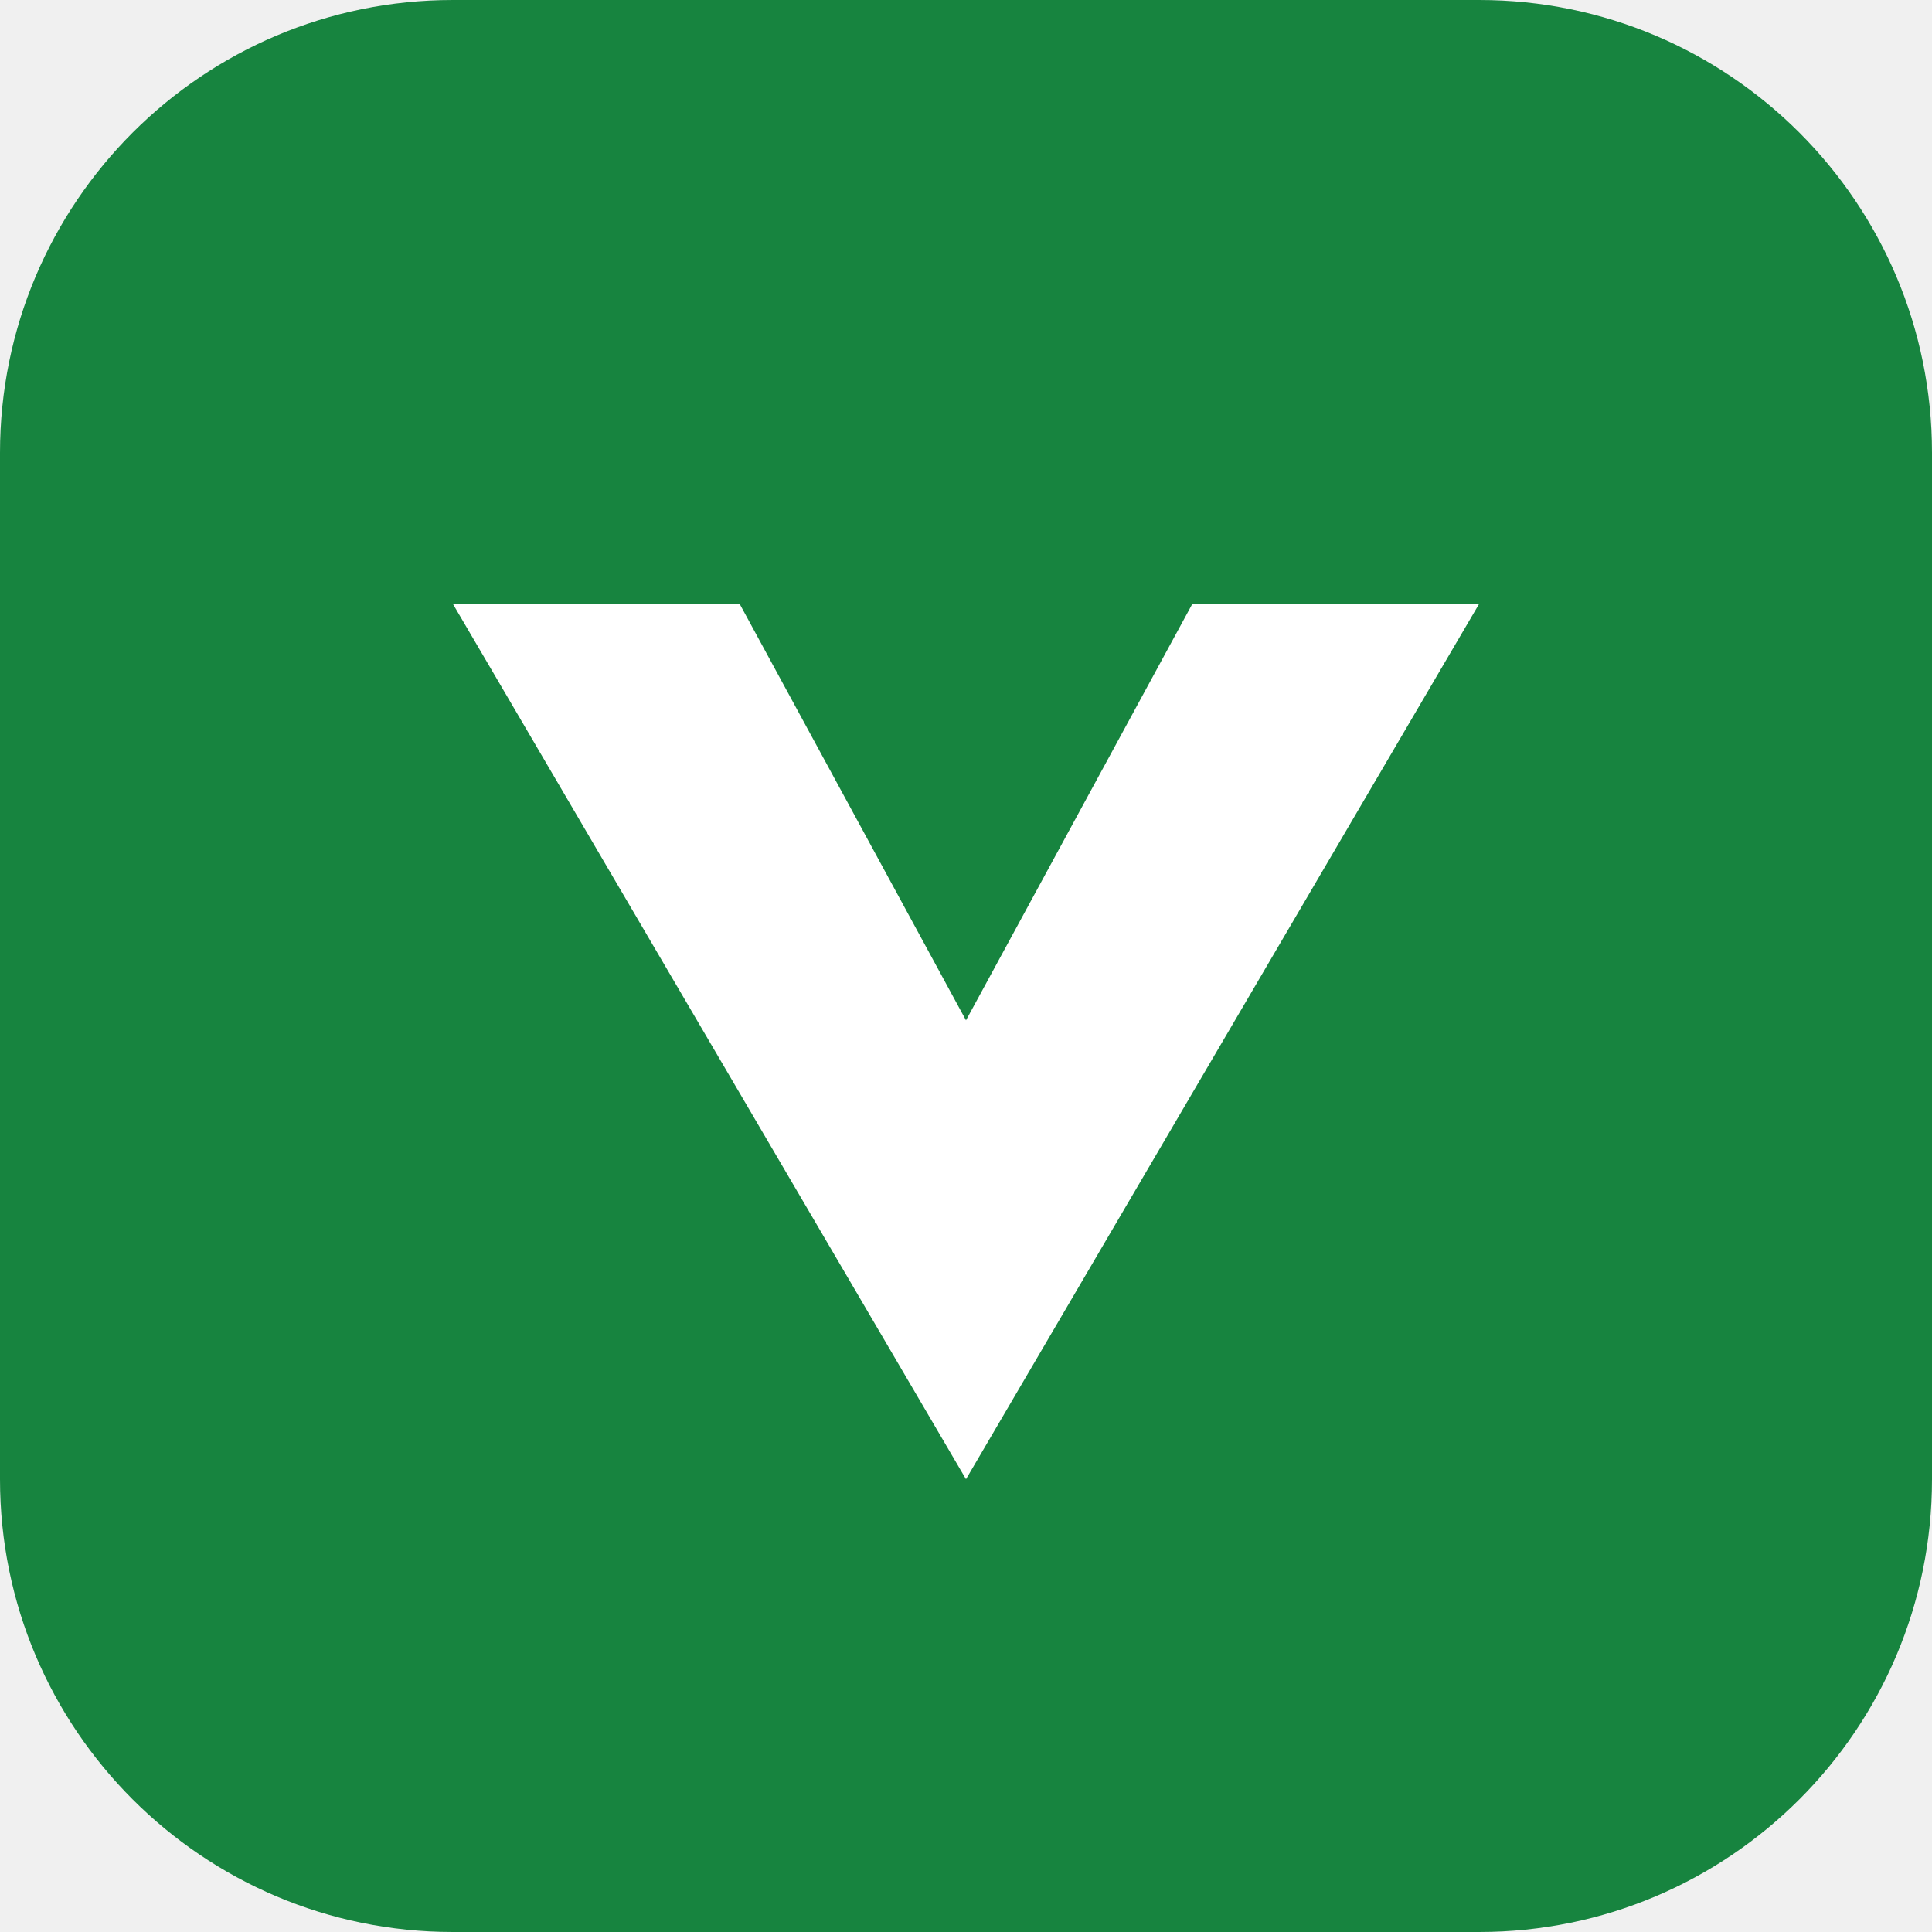
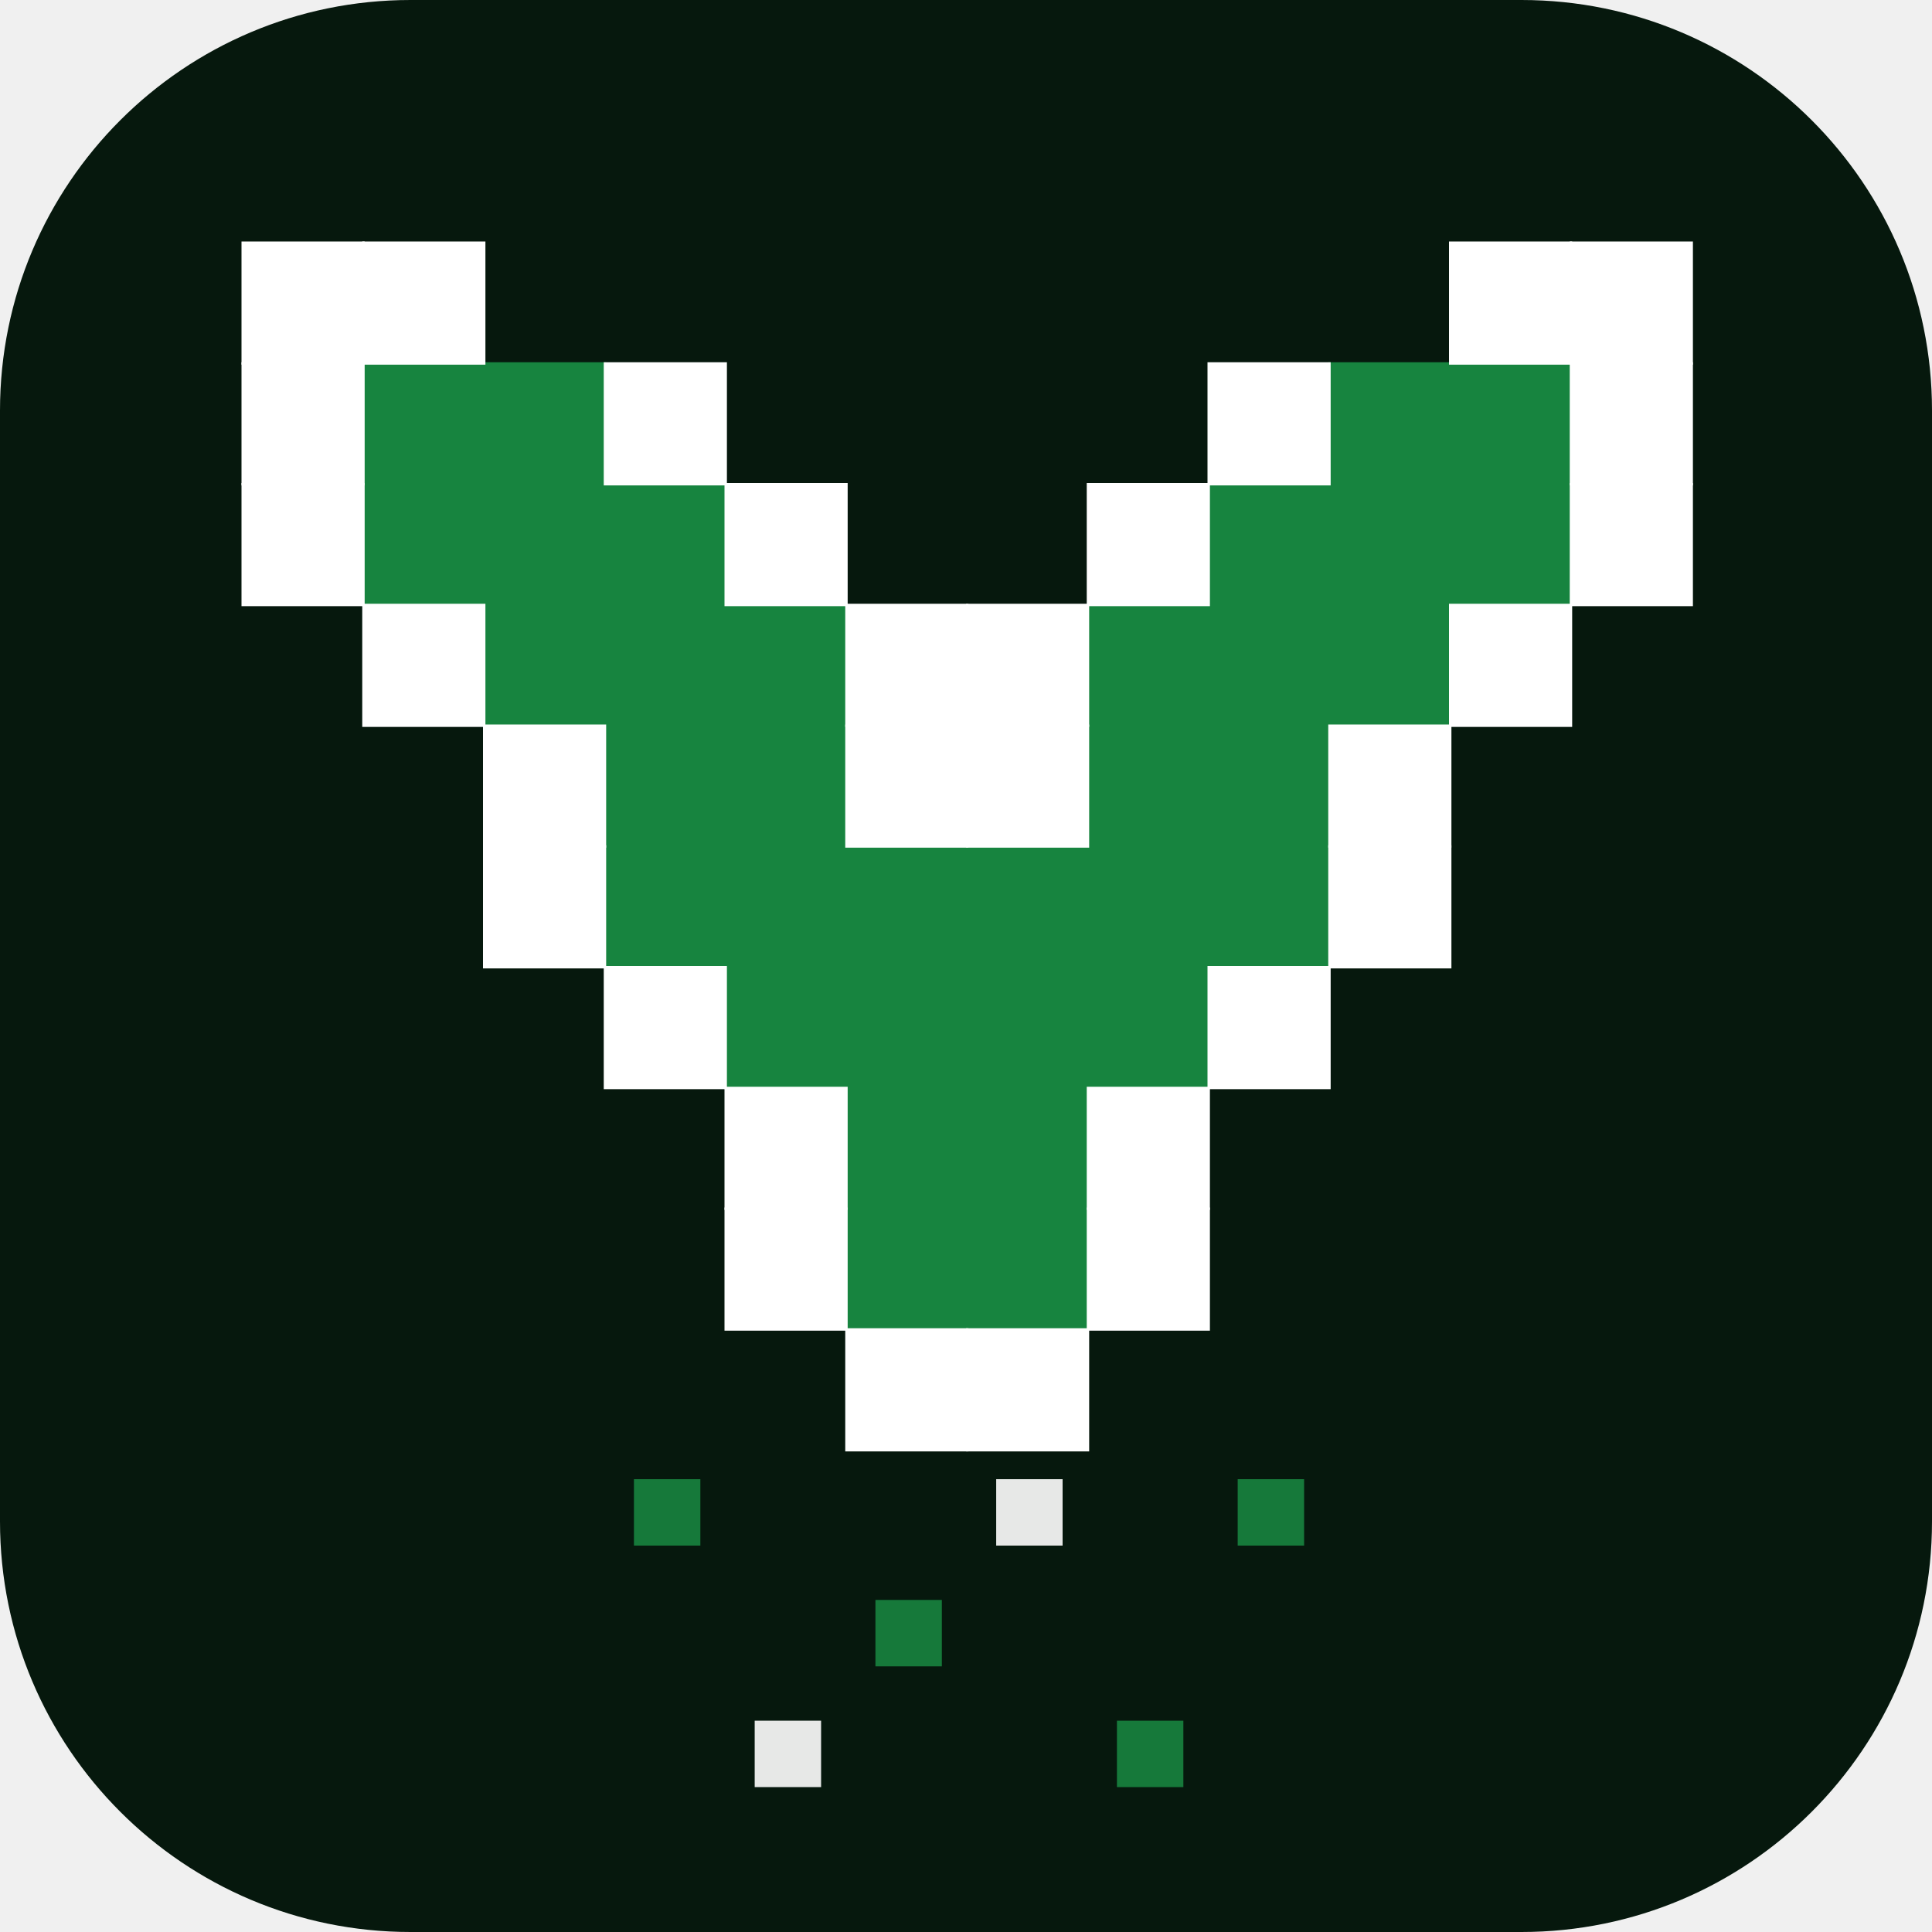
- <svg xmlns="http://www.w3.org/2000/svg" viewBox="0 0 64 64">
-   <rect width="64" height="64" rx="15" fill="#17843f" />
-   <path d="M15 20 L32 49 L49 20 H39.5 L32 33.8 L24.5 20 Z" fill="#ffffff" />
+ <svg xmlns="http://www.w3.org/2000/svg" viewBox="0 0 16 16">
+   <rect width="16" height="16" rx="3.4" fill="#06180d" />
+   <g>
+     <rect x="3" y="3" width="1.02" height="1.02" fill="#17843f" />
+     <rect x="4" y="3" width="1.02" height="1.02" fill="#17843f" />
+     <rect x="11" y="3" width="1.02" height="1.02" fill="#17843f" />
+     <rect x="12" y="3" width="1.02" height="1.02" fill="#17843f" />
+     <rect x="3" y="4" width="1.02" height="1.02" fill="#17843f" />
+     <rect x="4" y="4" width="1.02" height="1.02" fill="#17843f" />
+     <rect x="5" y="4" width="1.02" height="1.02" fill="#17843f" />
+     <rect x="10" y="4" width="1.02" height="1.02" fill="#17843f" />
+     <rect x="11" y="4" width="1.02" height="1.02" fill="#17843f" />
+     <rect x="12" y="4" width="1.02" height="1.02" fill="#17843f" />
+     <rect x="4" y="5" width="1.02" height="1.02" fill="#17843f" />
+     <rect x="5" y="5" width="1.02" height="1.02" fill="#17843f" />
+     <rect x="6" y="5" width="1.02" height="1.02" fill="#17843f" />
+     <rect x="9" y="5" width="1.02" height="1.02" fill="#17843f" />
+     <rect x="10" y="5" width="1.02" height="1.02" fill="#17843f" />
+     <rect x="11" y="5" width="1.02" height="1.02" fill="#17843f" />
+     <rect x="5" y="6" width="1.02" height="1.02" fill="#17843f" />
+     <rect x="6" y="6" width="1.02" height="1.02" fill="#17843f" />
+     <rect x="9" y="6" width="1.02" height="1.02" fill="#17843f" />
+     <rect x="10" y="6" width="1.02" height="1.02" fill="#17843f" />
+     <rect x="5" y="7" width="1.02" height="1.02" fill="#17843f" />
+     <rect x="6" y="7" width="1.02" height="1.02" fill="#17843f" />
+     <rect x="7" y="7" width="1.02" height="1.02" fill="#17843f" />
+     <rect x="8" y="7" width="1.02" height="1.02" fill="#17843f" />
+     <rect x="9" y="7" width="1.02" height="1.02" fill="#17843f" />
+     <rect x="10" y="7" width="1.02" height="1.02" fill="#17843f" />
+     <rect x="6" y="8" width="1.02" height="1.02" fill="#17843f" />
+     <rect x="7" y="8" width="1.02" height="1.02" fill="#17843f" />
+     <rect x="8" y="8" width="1.02" height="1.02" fill="#17843f" />
+     <rect x="9" y="8" width="1.02" height="1.02" fill="#17843f" />
+     <rect x="7" y="9" width="1.02" height="1.02" fill="#17843f" />
+     <rect x="8" y="9" width="1.02" height="1.02" fill="#17843f" />
+     <rect x="7" y="10" width="1.02" height="1.02" fill="#17843f" />
+     <rect x="8" y="10" width="1.02" height="1.02" fill="#17843f" />
+   </g>
+   <g fill="#ffffff">
+     <rect x="2" y="2" width="1.02" height="1.02" />
+     <rect x="3" y="2" width="1.02" height="1.02" />
+     <rect x="12" y="2" width="1.02" height="1.02" />
+     <rect x="13" y="2" width="1.02" height="1.02" />
+     <rect x="2" y="3" width="1.02" height="1.02" />
+     <rect x="13" y="3" width="1.02" height="1.02" />
+     <rect x="5" y="3" width="1.02" height="1.02" />
+     <rect x="10" y="3" width="1.02" height="1.02" />
+     <rect x="2" y="4" width="1.02" height="1.02" />
+     <rect x="13" y="4" width="1.02" height="1.02" />
+     <rect x="6" y="4" width="1.02" height="1.02" />
+     <rect x="9" y="4" width="1.02" height="1.02" />
+     <rect x="3" y="5" width="1.02" height="1.02" />
+     <rect x="12" y="5" width="1.02" height="1.02" />
+     <rect x="7" y="5" width="1.02" height="1.02" />
+     <rect x="8" y="5" width="1.02" height="1.02" />
+     <rect x="4" y="6" width="1.02" height="1.02" />
+     <rect x="11" y="6" width="1.02" height="1.02" />
+     <rect x="7" y="6" width="1.02" height="1.02" />
+     <rect x="8" y="6" width="1.02" height="1.02" />
+     <rect x="4" y="7" width="1.02" height="1.02" />
+     <rect x="11" y="7" width="1.02" height="1.02" />
+     <rect x="5" y="8" width="1.02" height="1.02" />
+     <rect x="10" y="8" width="1.02" height="1.02" />
+     <rect x="6" y="9" width="1.02" height="1.02" />
+     <rect x="9" y="9" width="1.02" height="1.02" />
+     <rect x="6" y="10" width="1.02" height="1.02" />
+     <rect x="9" y="10" width="1.02" height="1.02" />
+     <rect x="7" y="11" width="1.02" height="1.02" />
+     <rect x="8" y="11" width="1.02" height="1.02" />
+   </g>
+   <g opacity="0.9">
+     <rect x="5.25" y="12.25" width="0.55" height="0.55" fill="#17843f" />
+     <rect x="10.25" y="12.25" width="0.55" height="0.55" fill="#17843f" />
+     <rect x="7.25" y="13.25" width="0.55" height="0.55" fill="#17843f" />
+     <rect x="8.25" y="12.25" width="0.55" height="0.55" fill="#ffffff" />
+     <rect x="6.25" y="14.25" width="0.55" height="0.55" fill="#ffffff" />
+     <rect x="9.25" y="14.25" width="0.55" height="0.55" fill="#17843f" />
+   </g>
</svg>
